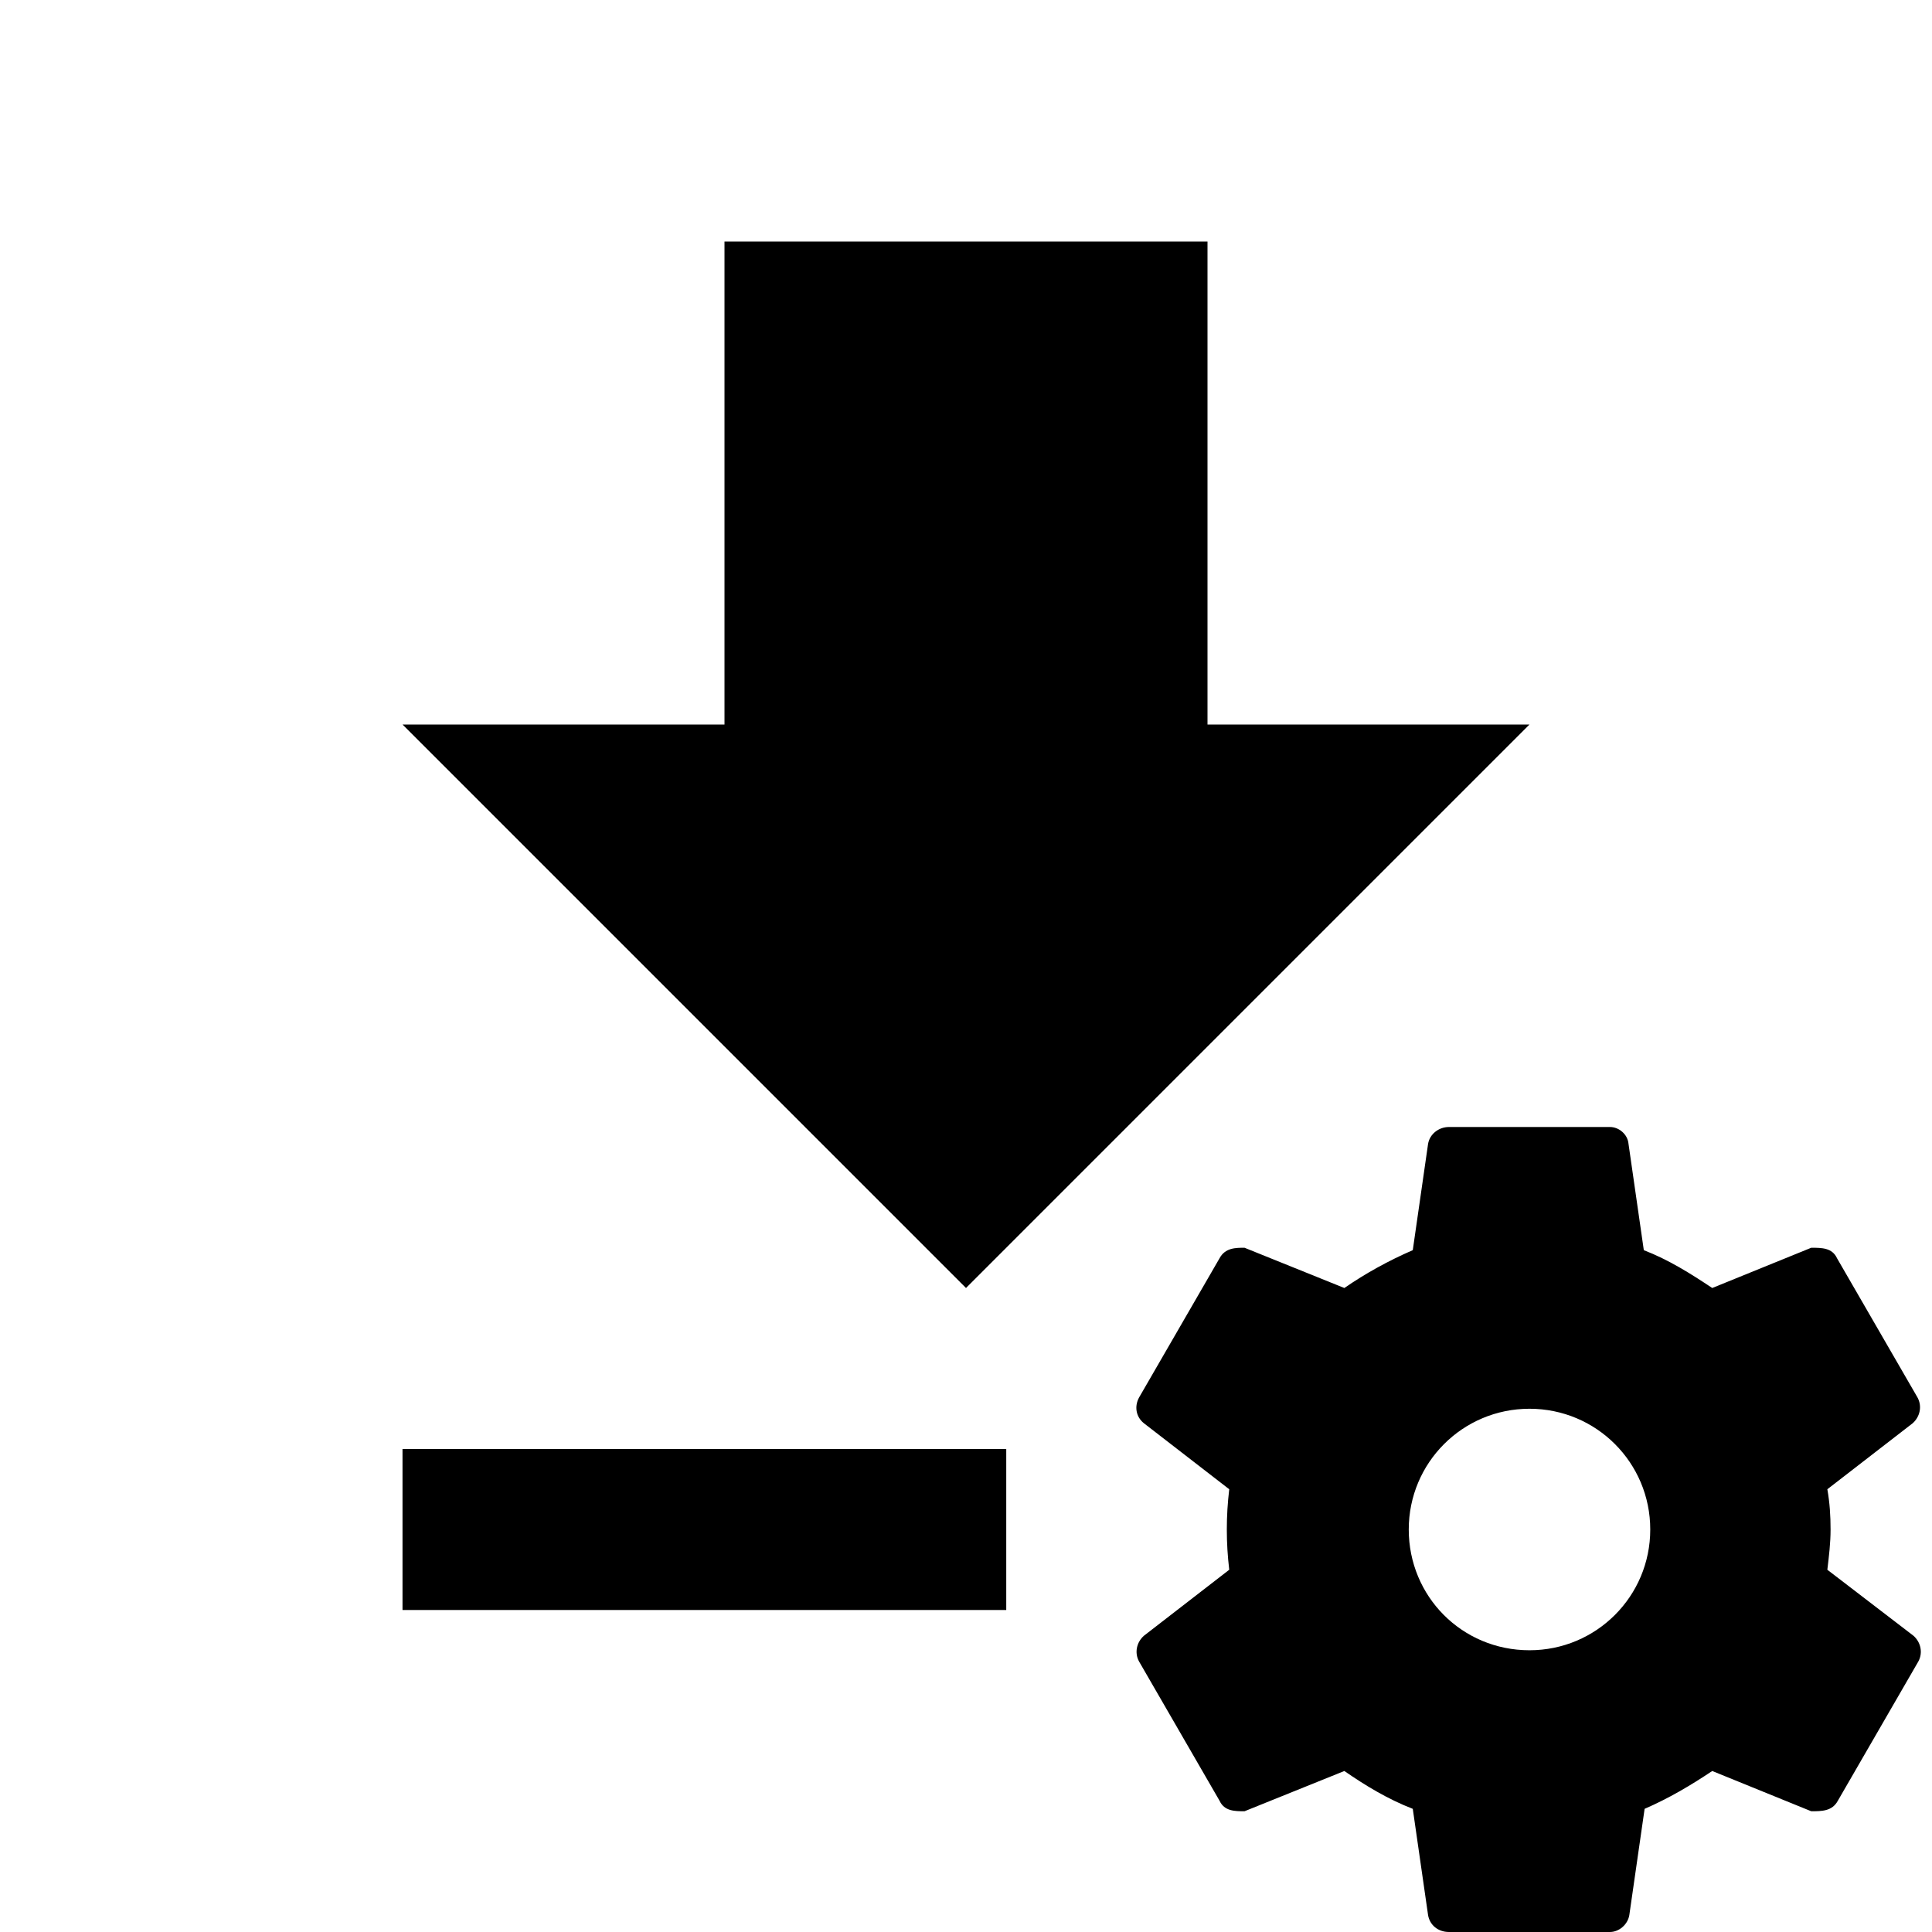
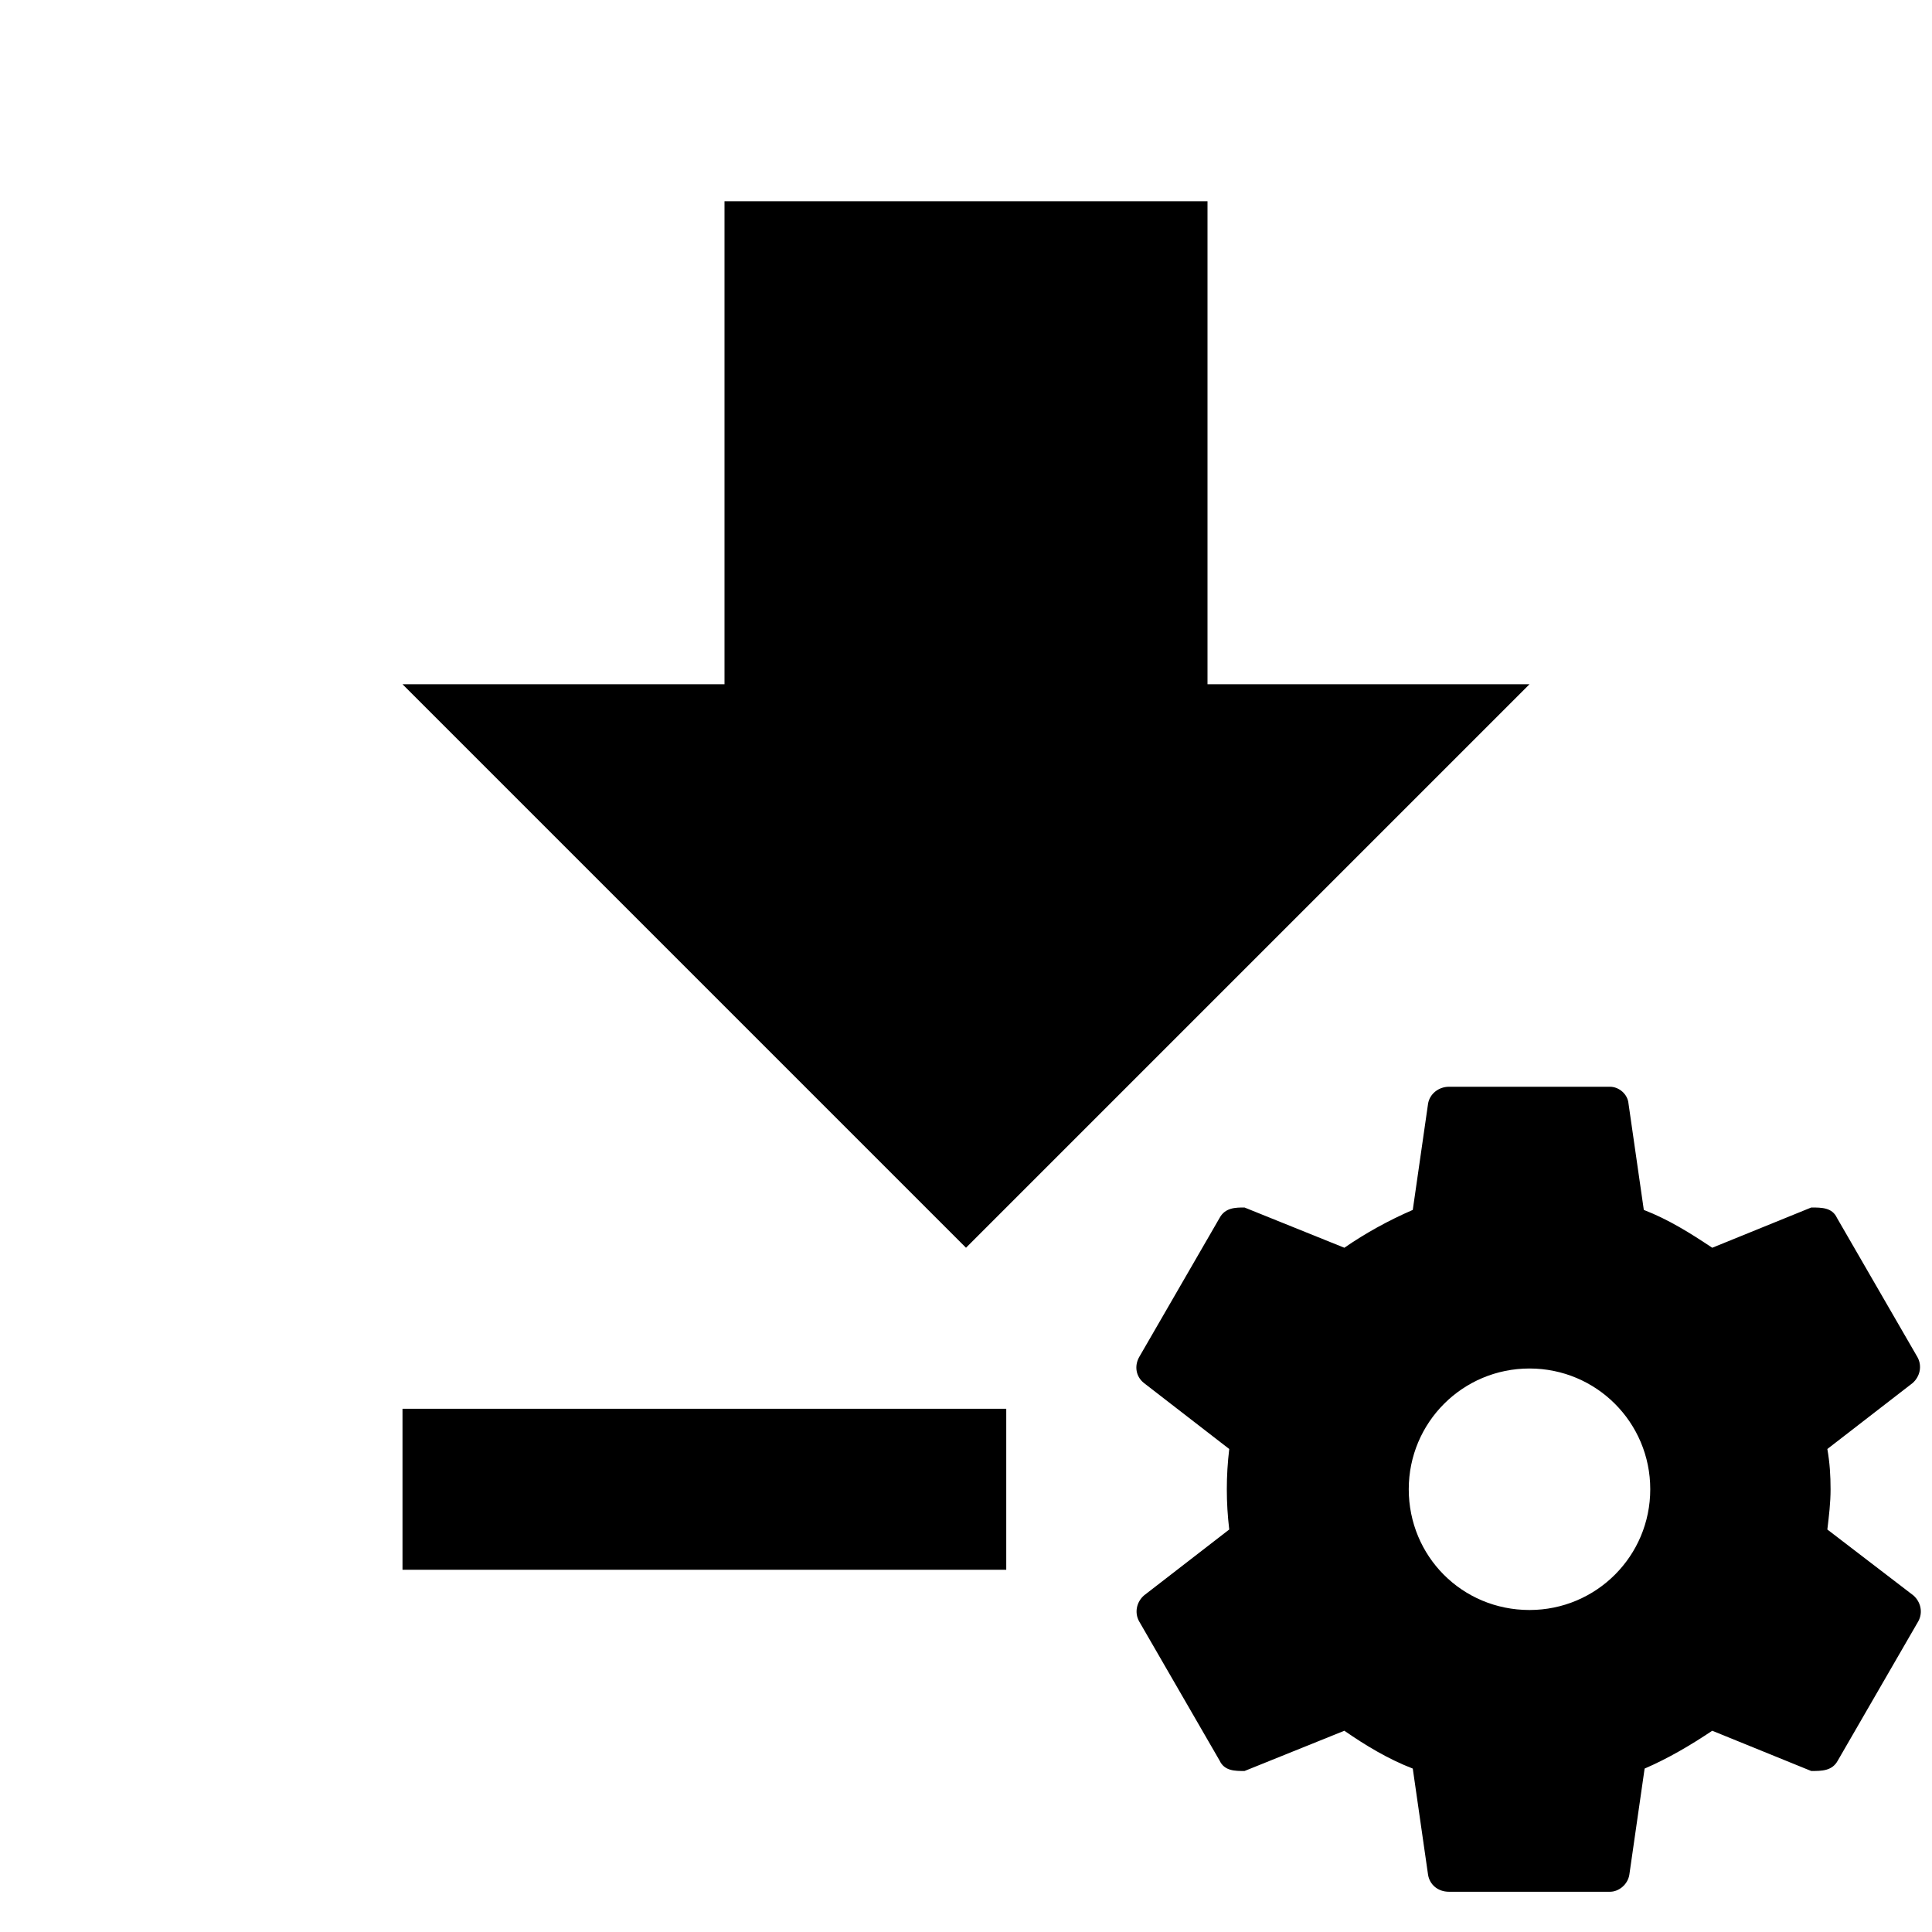
<svg xmlns="http://www.w3.org/2000/svg" width="24" height="24" viewBox="0 0 24 24">
-   <path d="M5 20H12.5V18H5M19 9H15V3H9V9H5L12 16 19 9ZM18 14C17.87 14 17.76 14.09 17.74 14.21L17.55 15.53C17.25 15.66 16.96 15.82 16.7 16L15.46 15.5C15.35 15.5 15.22 15.5 15.15 15.63L14.15 17.36C14.09 17.47 14.11 17.6 14.21 17.68L15.27 18.5C15.25 18.67 15.24 18.83 15.24 19 15.24 19.17 15.25 19.33 15.27 19.5L14.21 20.32C14.12 20.4 14.09 20.53 14.15 20.64L15.15 22.37C15.21 22.5 15.34 22.5 15.46 22.5L16.7 22C16.96 22.18 17.24 22.35 17.55 22.47L17.74 23.79C17.76 23.91 17.86 24 18 24H20C20.11 24 20.22 23.91 20.24 23.79L20.43 22.47C20.73 22.34 21 22.18 21.27 22L22.5 22.5C22.63 22.5 22.76 22.5 22.83 22.37L23.83 20.64C23.89 20.53 23.86 20.4 23.77 20.32L22.7 19.5C22.72 19.33 22.74 19.17 22.74 19 22.74 18.83 22.73 18.67 22.7 18.5L23.76 17.68C23.85 17.6 23.88 17.47 23.82 17.36L22.82 15.63C22.76 15.5 22.63 15.5 22.5 15.5L21.27 16C21 15.82 20.73 15.65 20.42 15.53L20.23 14.21C20.22 14.09 20.11 14 20 14H18M19 17.5C19.83 17.5 20.5 18.17 20.5 19 20.5 19.83 19.83 20.5 19 20.5 18.16 20.5 17.5 19.83 17.5 19 17.5 18.17 18.17 17.5 19 17.5Z" />
+   <path d="M5 19.5H12.5V17.5H5M19 8.5H15V2.5H9V8.5H5L12 15.5 19 8.5ZM18 13.5C17.87 13.5 17.76 13.59 17.74 13.71L17.55 15.03C17.25 15.16 16.96 15.32 16.7 15.5L15.46 15C15.35 15 15.22 15 15.15 15.13L14.15 16.86C14.09 16.97 14.11 17.1 14.21 17.18L15.27 18C15.25 18.17 15.24 18.33 15.24 18.5 15.24 18.67 15.25 18.83 15.27 19L14.21 19.82C14.12 19.9 14.09 20.03 14.15 20.14L15.15 21.87C15.21 22 15.34 22 15.46 22L16.7 21.5C16.96 21.68 17.24 21.85 17.55 21.97L17.74 23.29C17.76 23.41 17.86 23.5 18 23.5H20C20.11 23.5 20.22 23.41 20.24 23.29L20.43 21.97C20.73 21.84 21 21.68 21.27 21.5L22.5 22C22.63 22 22.76 22 22.83 21.87L23.83 20.14C23.89 20.03 23.86 19.9 23.77 19.82L22.7 19C22.72 18.83 22.74 18.67 22.74 18.5 22.74 18.33 22.73 18.17 22.7 18L23.76 17.18C23.85 17.1 23.88 16.97 23.82 16.86L22.82 15.13C22.76 15 22.63 15 22.5 15L21.27 15.5C21 15.32 20.73 15.15 20.42 15.03L20.23 13.71C20.22 13.59 20.11 13.5 20 13.5H18M19 17C19.83 17 20.5 17.67 20.5 18.5 20.5 19.33 19.83 20 19 20 18.16 20 17.5 19.33 17.5 18.5 17.5 17.67 18.17 17 19 17Z" />
</svg>
